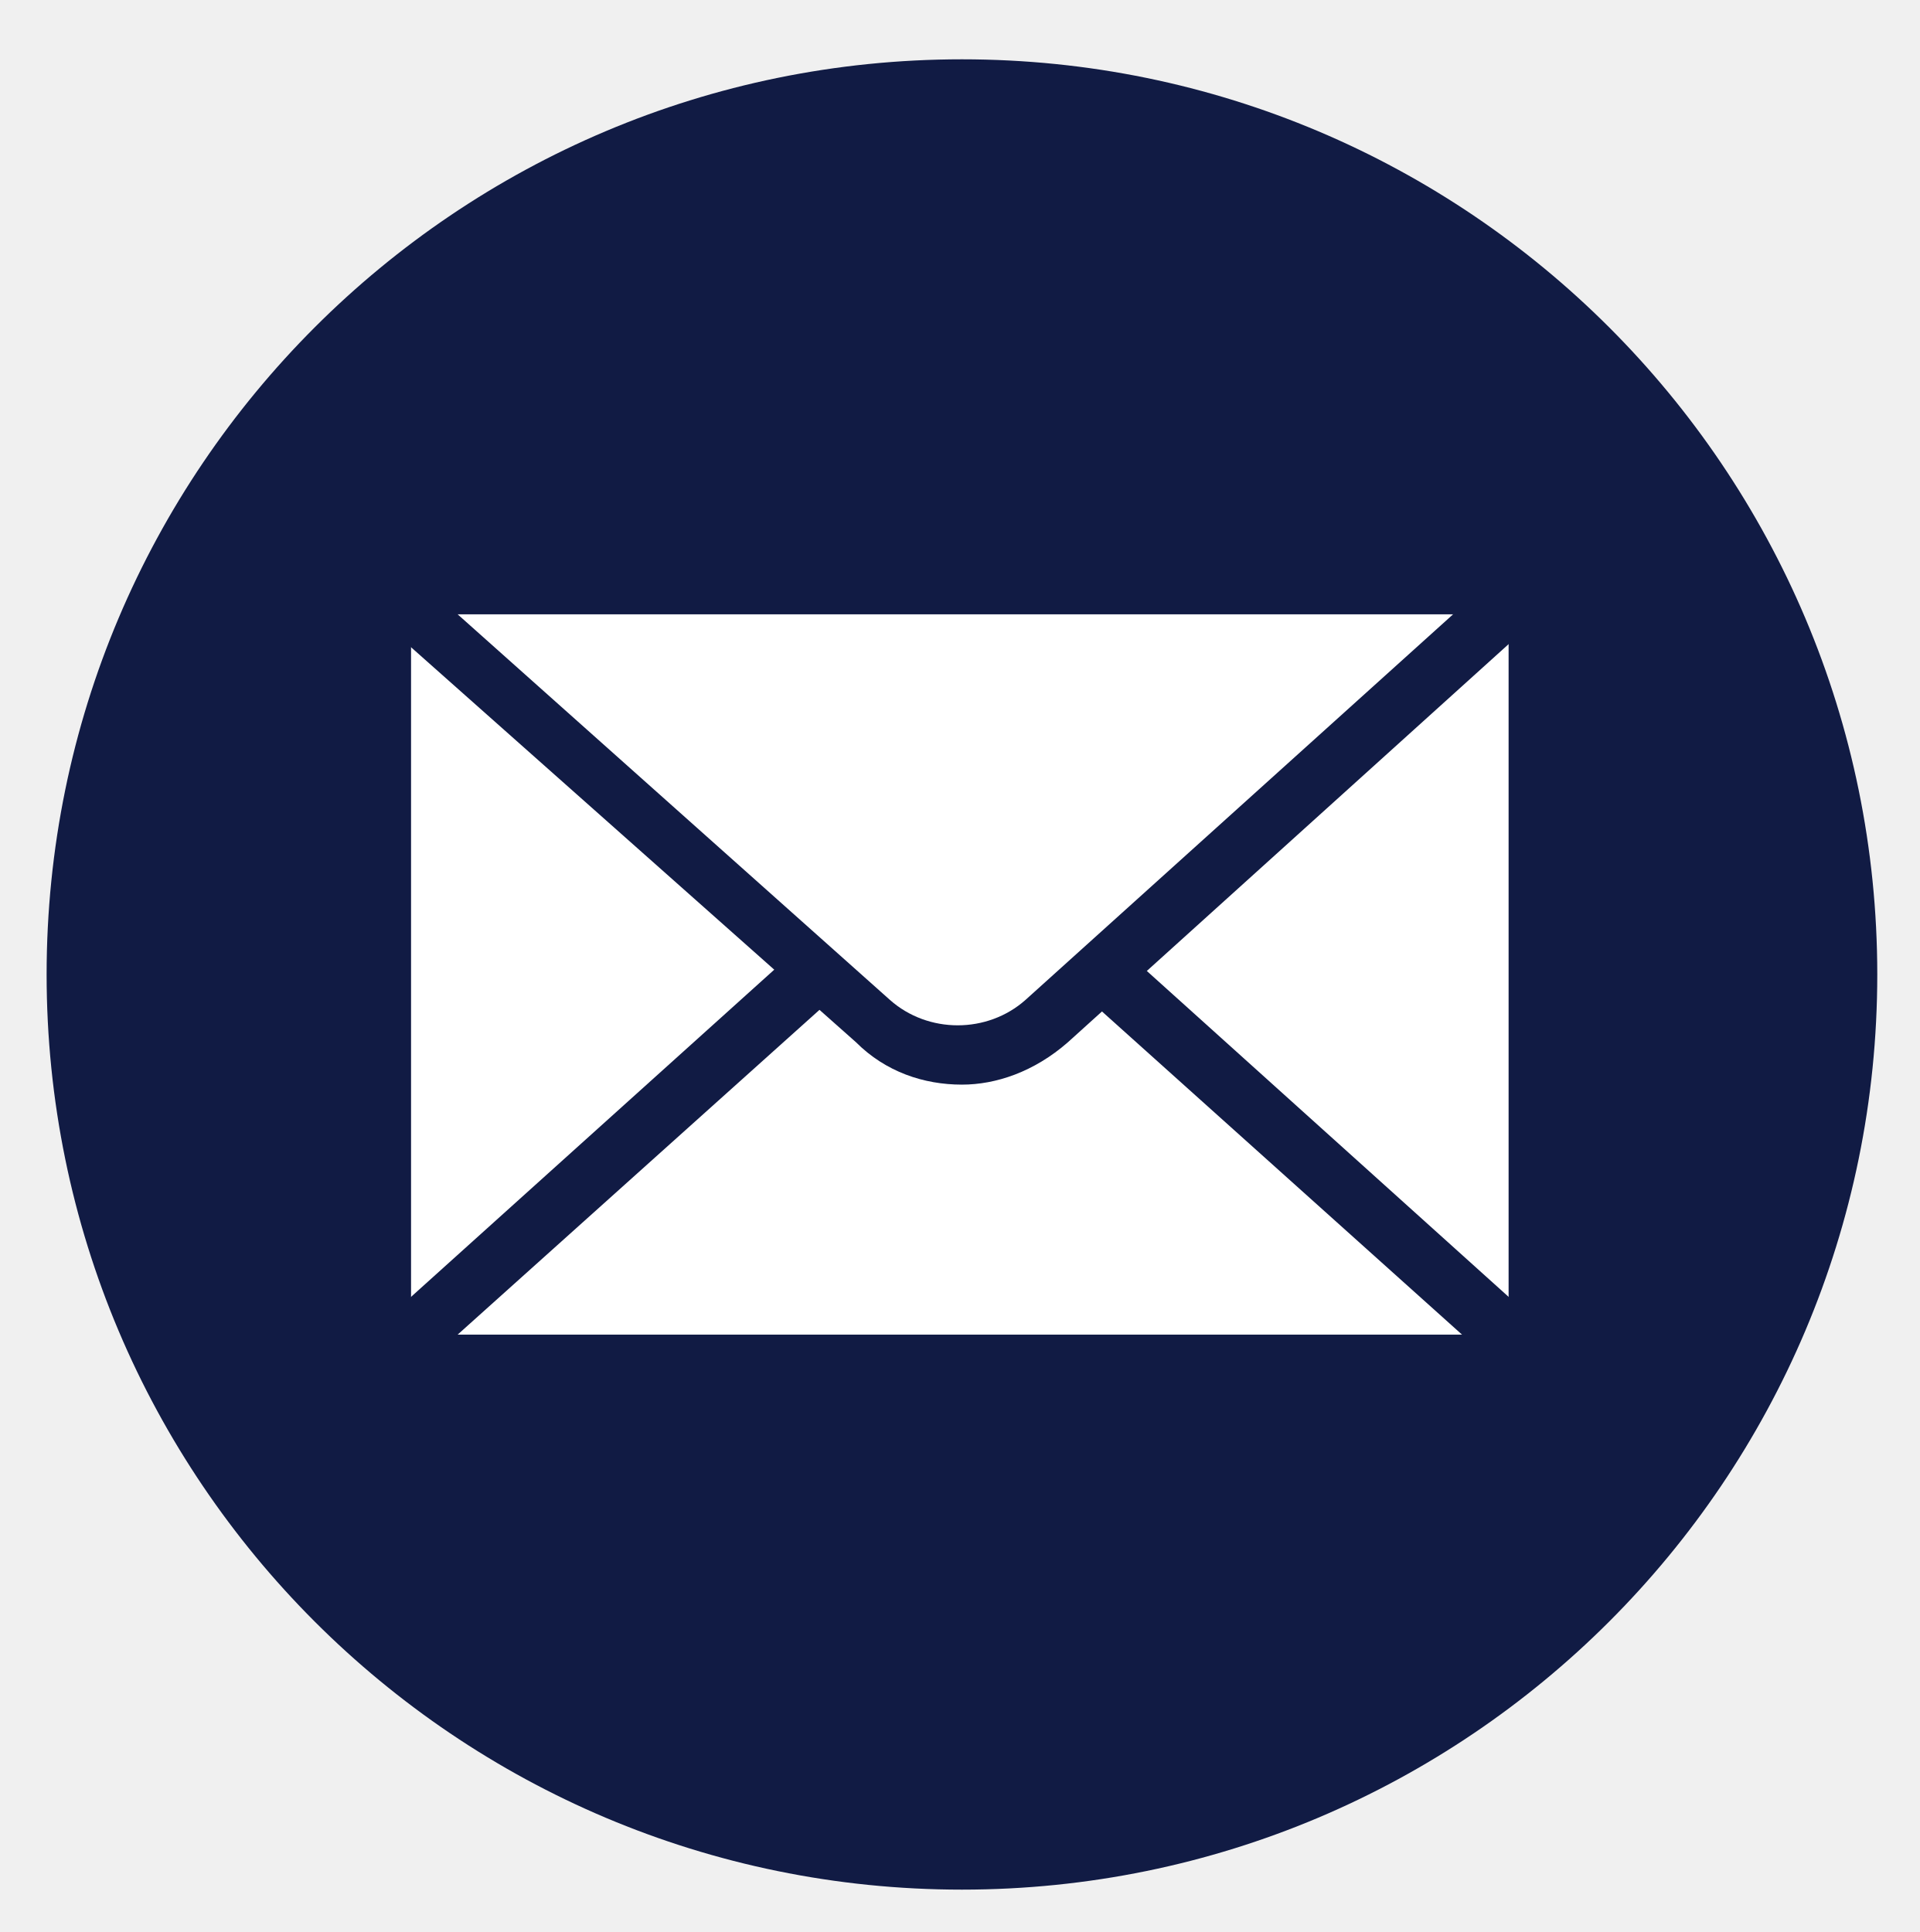
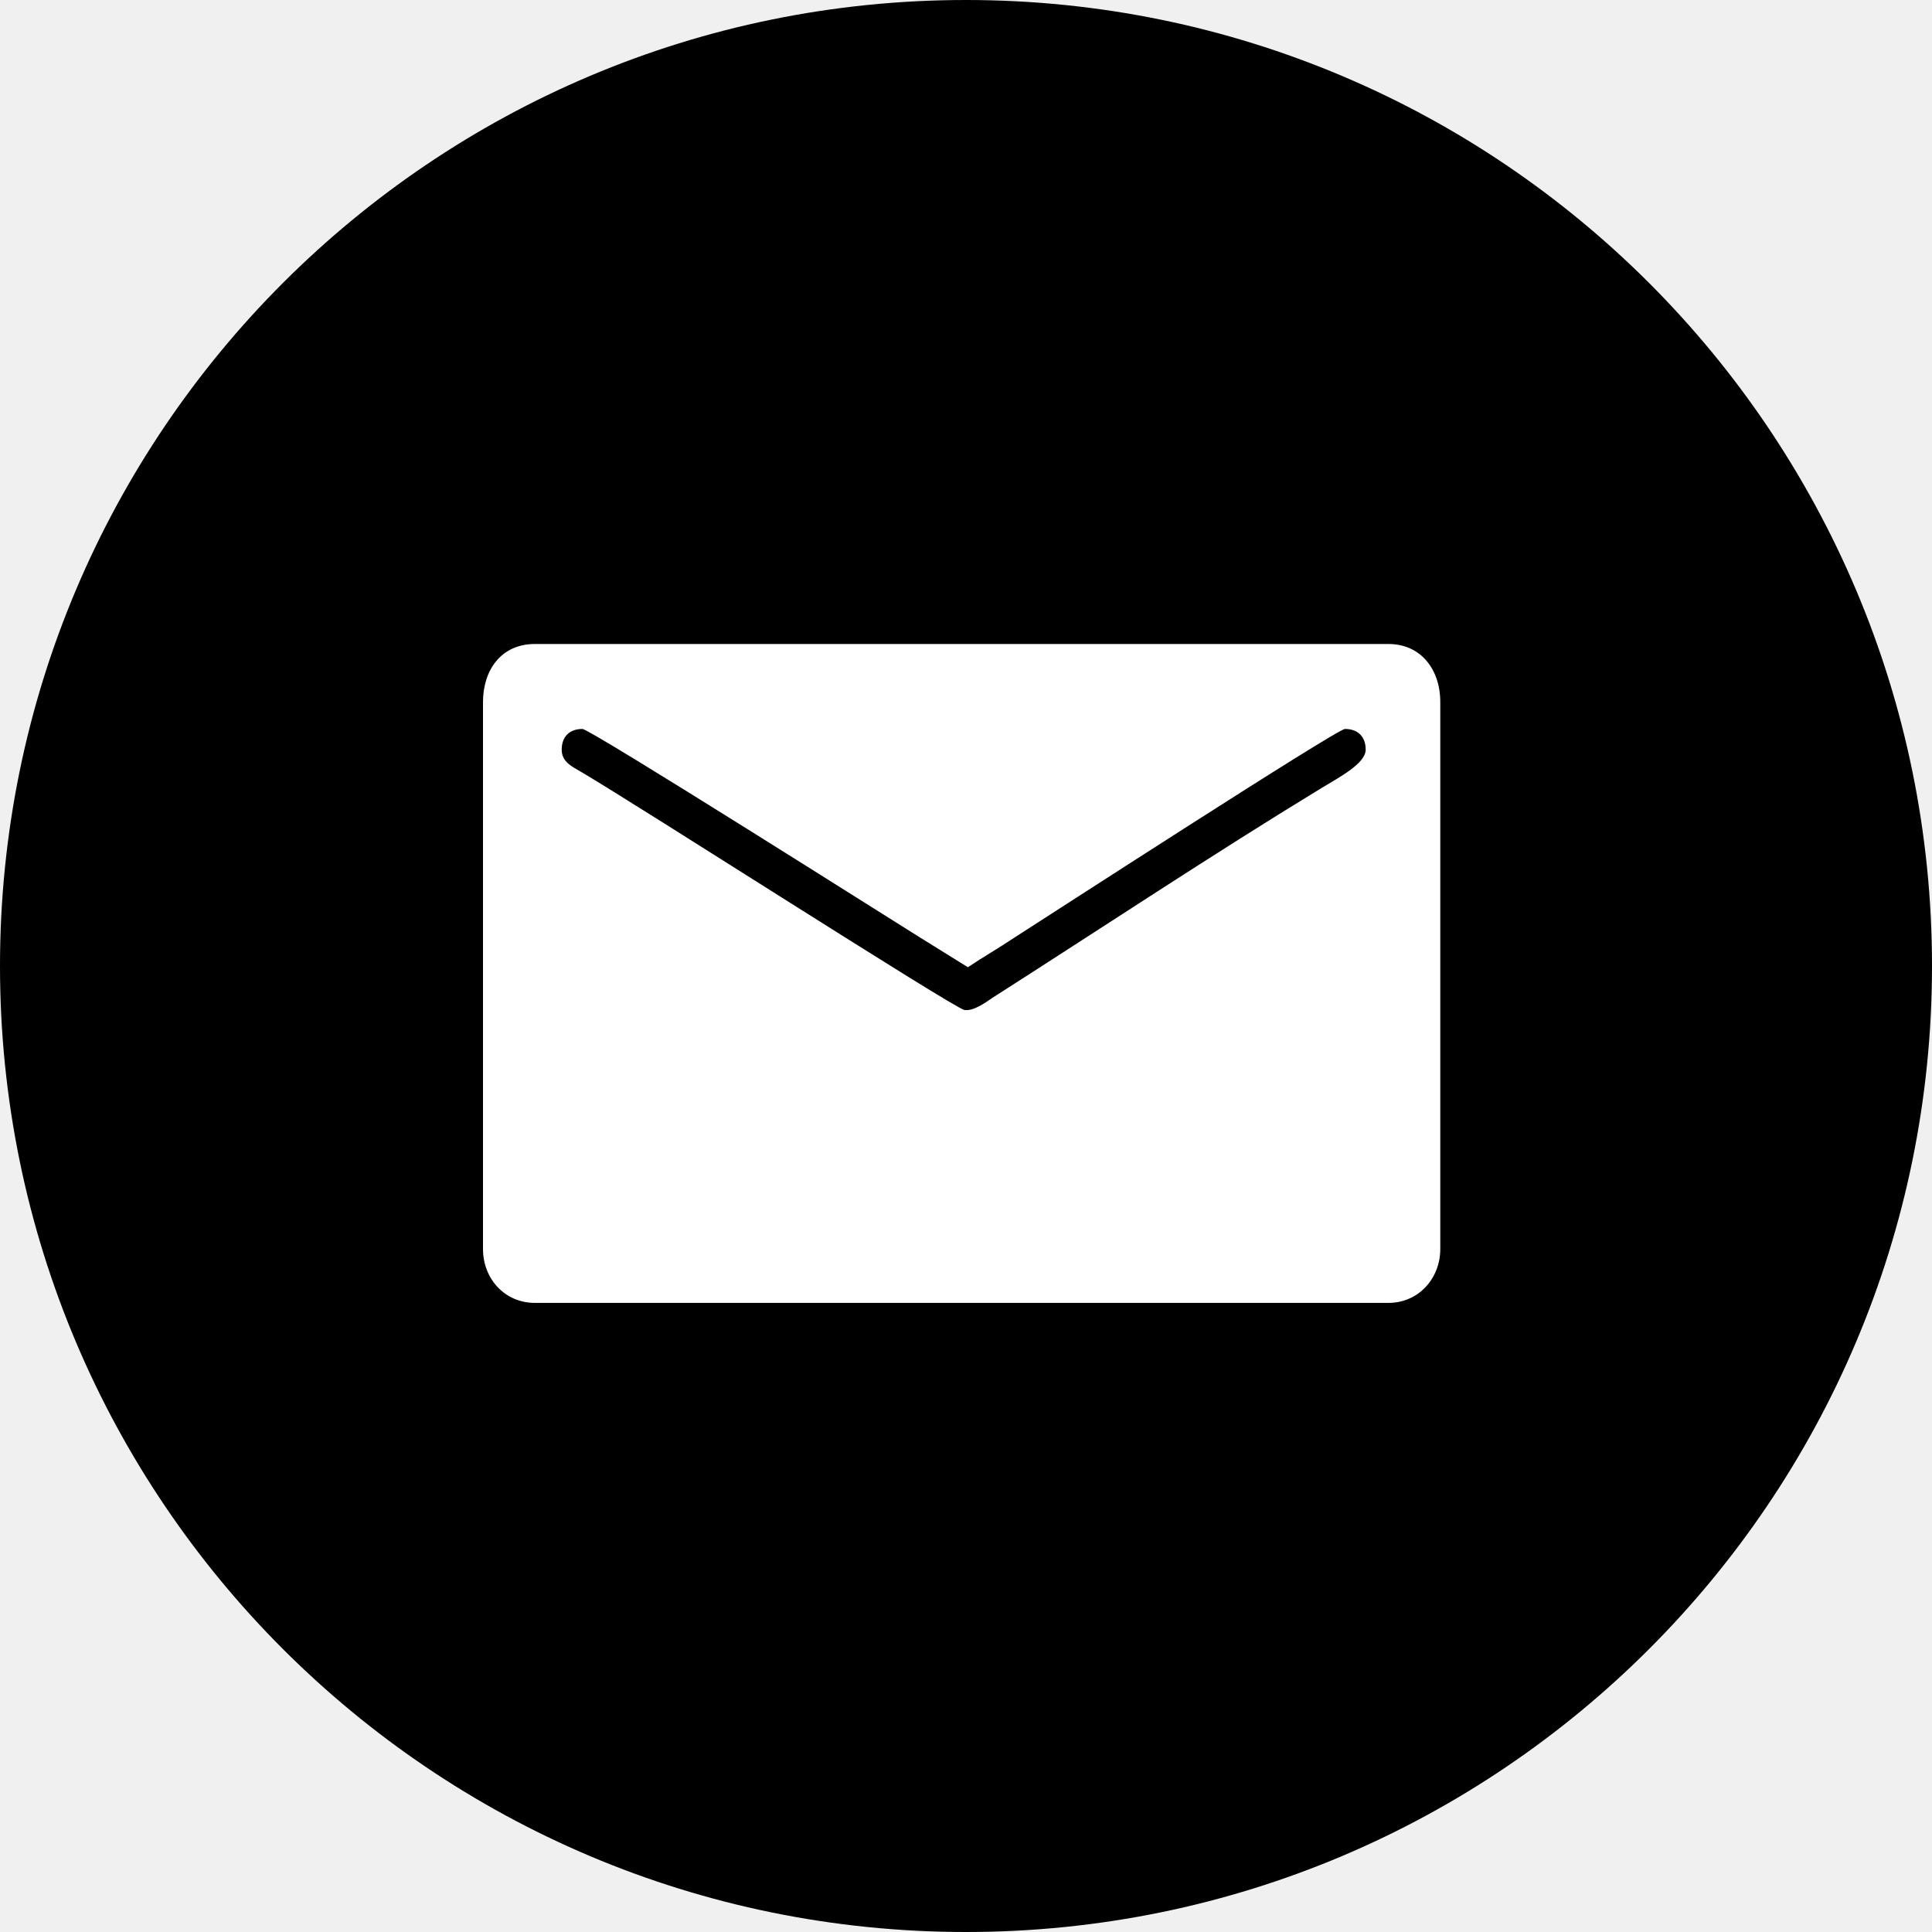
- <svg xmlns="http://www.w3.org/2000/svg" version="1.1" id="Layer_1" x="0px" y="0px" viewBox="0 0 45.3 45.6" enable-background="new 0 0 45.3 45.6" xml:space="preserve">
-   <g>
-     <g>
-       <circle fill="#111B44" cx="22.7" cy="23" r="21.6" />
-     </g>
-     <g>
-       <g>
-         <rect x="9" y="13.8" fill="#FFFFFF" width="27.2" height="18.4" />
-         <path fill="#111B44" d="M36.3,32.8H9c-0.4,0-0.7-0.3-0.7-0.7V13.8c0-0.4,0.3-0.7,0.7-0.7h27.2c0.4,0,0.7,0.3,0.7,0.7v18.4     C36.9,32.5,36.6,32.8,36.3,32.8z M9.7,31.5h25.9v-17H9.7V31.5z" />
-       </g>
-       <g>
-         <path fill="#111B44" d="M22.7,25.6c-0.9,0-1.8-0.3-2.5-1L8.6,14.3c-0.2-0.2-0.3-0.5-0.2-0.7c0.1-0.3,0.3-0.4,0.6-0.4h27.2     c0.3,0,0.5,0.2,0.6,0.4c0.1,0.3,0,0.6-0.2,0.7L25.2,24.6l0,0C24.4,25.3,23.5,25.6,22.7,25.6z M10.8,14.5L21,23.6     c0.9,0.8,2.3,0.8,3.2,0l10.2-9.2H10.8z M24.7,24.1L24.7,24.1L24.7,24.1z" />
-       </g>
-       <g>
-         <path fill="#111B44" d="M36.3,32.7H9c-0.3,0-0.5-0.2-0.6-0.4c-0.1-0.3,0-0.6,0.2-0.7l10.1-9.1c0.3-0.2,0.7-0.2,1,0.1     c0.2,0.3,0.2,0.7-0.1,1l-8.8,7.9h23.7l-8.8-7.9c-0.3-0.2-0.3-0.7-0.1-1c0.2-0.3,0.7-0.3,1-0.1l10.1,9.1c0.2,0.2,0.3,0.5,0.2,0.7     C36.8,32.5,36.5,32.7,36.3,32.7z" />
+ <svg xmlns="http://www.w3.org/2000/svg" viewBox="0 0 72 72" version="1.1">
+   <defs />
+   <g id="Page-1" stroke="none" stroke-width="1" fill="none" fill-rule="evenodd">
+     <g id="Social-Icons---Circle" transform="translate(-376, -1387)">
+       <g id="Email" transform="translate(376, 1387)">
+         <path d="M36,72 L36,72 C55.882,72 72,55.882 72,36 L72,36 C72,16.118 55.882,-3.65231026e-15 36,0 L36,0 C16.118,3.65231026e-15 -2.4348735e-15,16.118 0,36 L0,36 C2.4348735e-15,55.882 16.118,72 36,72 Z" id="Oval" fill="#000000" />
+         <path d="M18,26.162 L18,46.548 C18,47.657 18.812,48.555 19.93,48.555 L51.745,48.555 C52.862,48.555 53.675,47.646 53.675,46.548 L53.675,26.162 C53.675,24.945 52.948,24 51.745,24 L19.93,24 C18.681,24 18,24.969 18,26.162 M20.933,27.938 C20.933,27.447 21.231,27.166 21.706,27.166 C21.999,27.166 33.56,34.491 34.26,34.921 L36.07,36.046 C36.643,35.662 37.219,35.333 37.814,34.935 C39.027,34.159 49.825,27.166 50.122,27.166 C50.599,27.166 50.895,27.447 50.895,27.938 C50.895,28.458 49.893,28.975 49.24,29.373 C45.139,31.872 41.04,34.597 36.98,37.189 C36.743,37.349 36.285,37.692 35.941,37.639 C35.558,37.58 23.794,30.022 21.653,28.764 C21.332,28.574 20.933,28.401 20.933,27.938" fill="#FFFFFF" />
      </g>
    </g>
  </g>
</svg>
